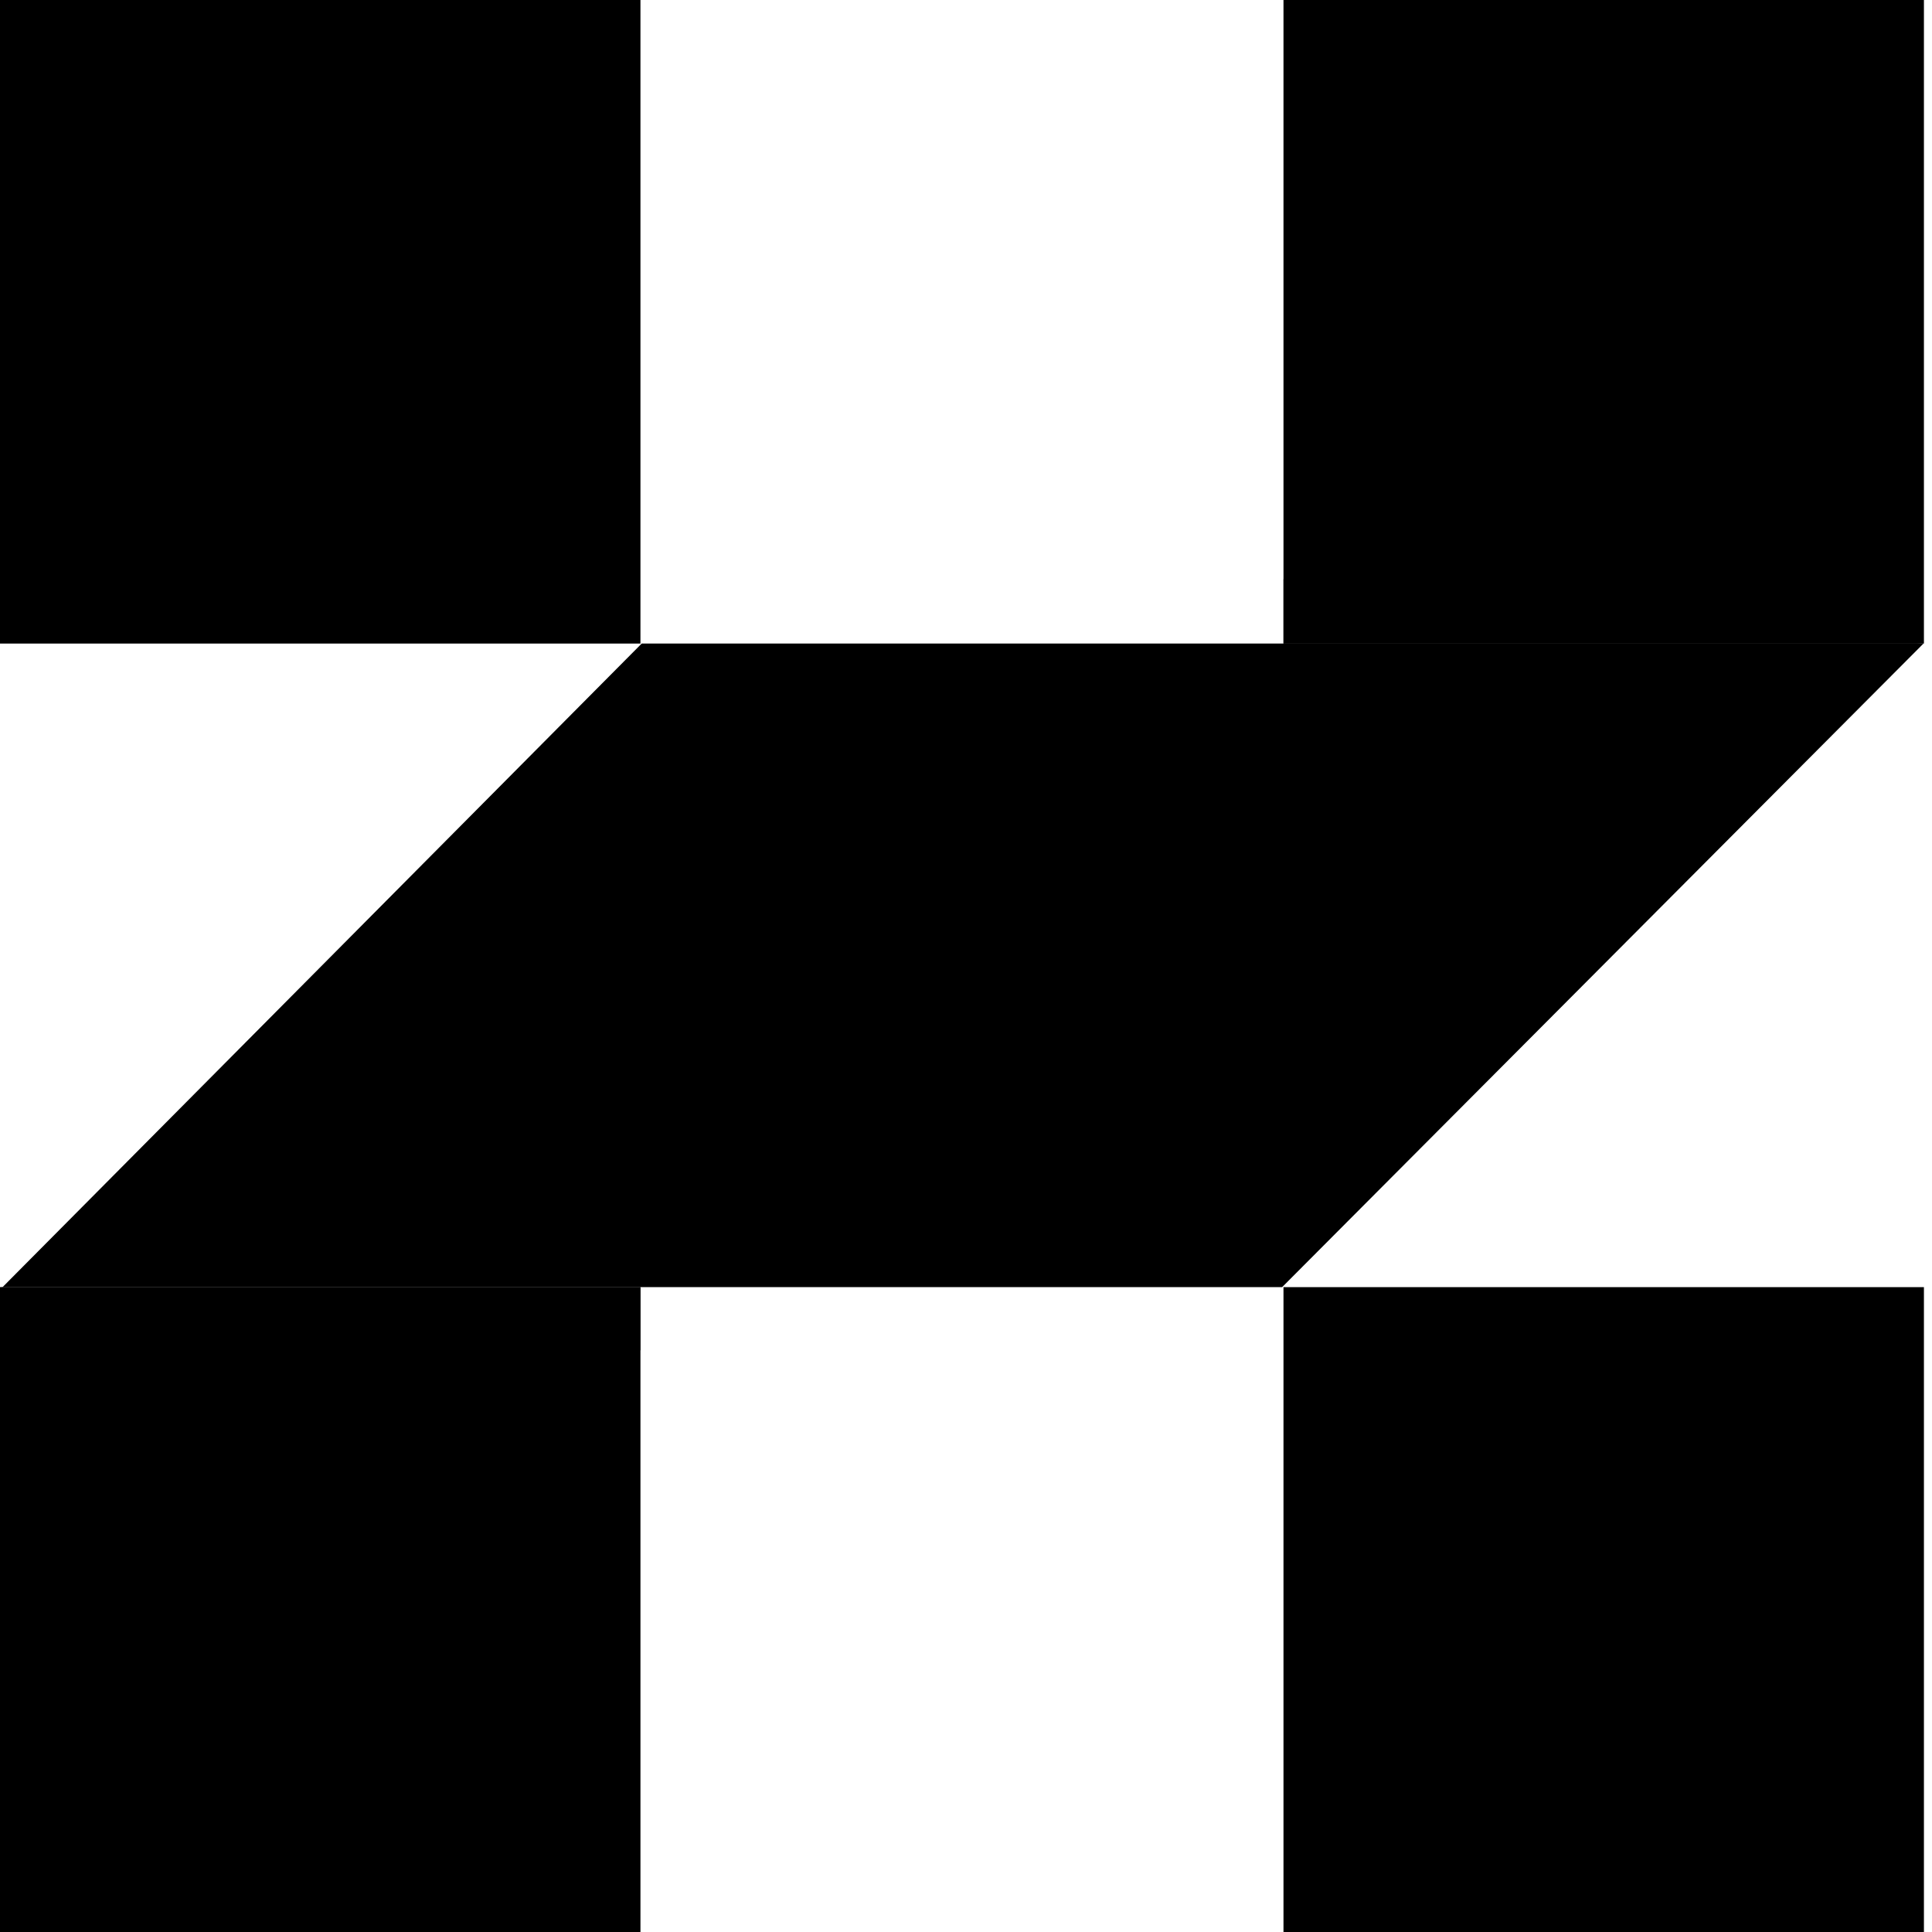
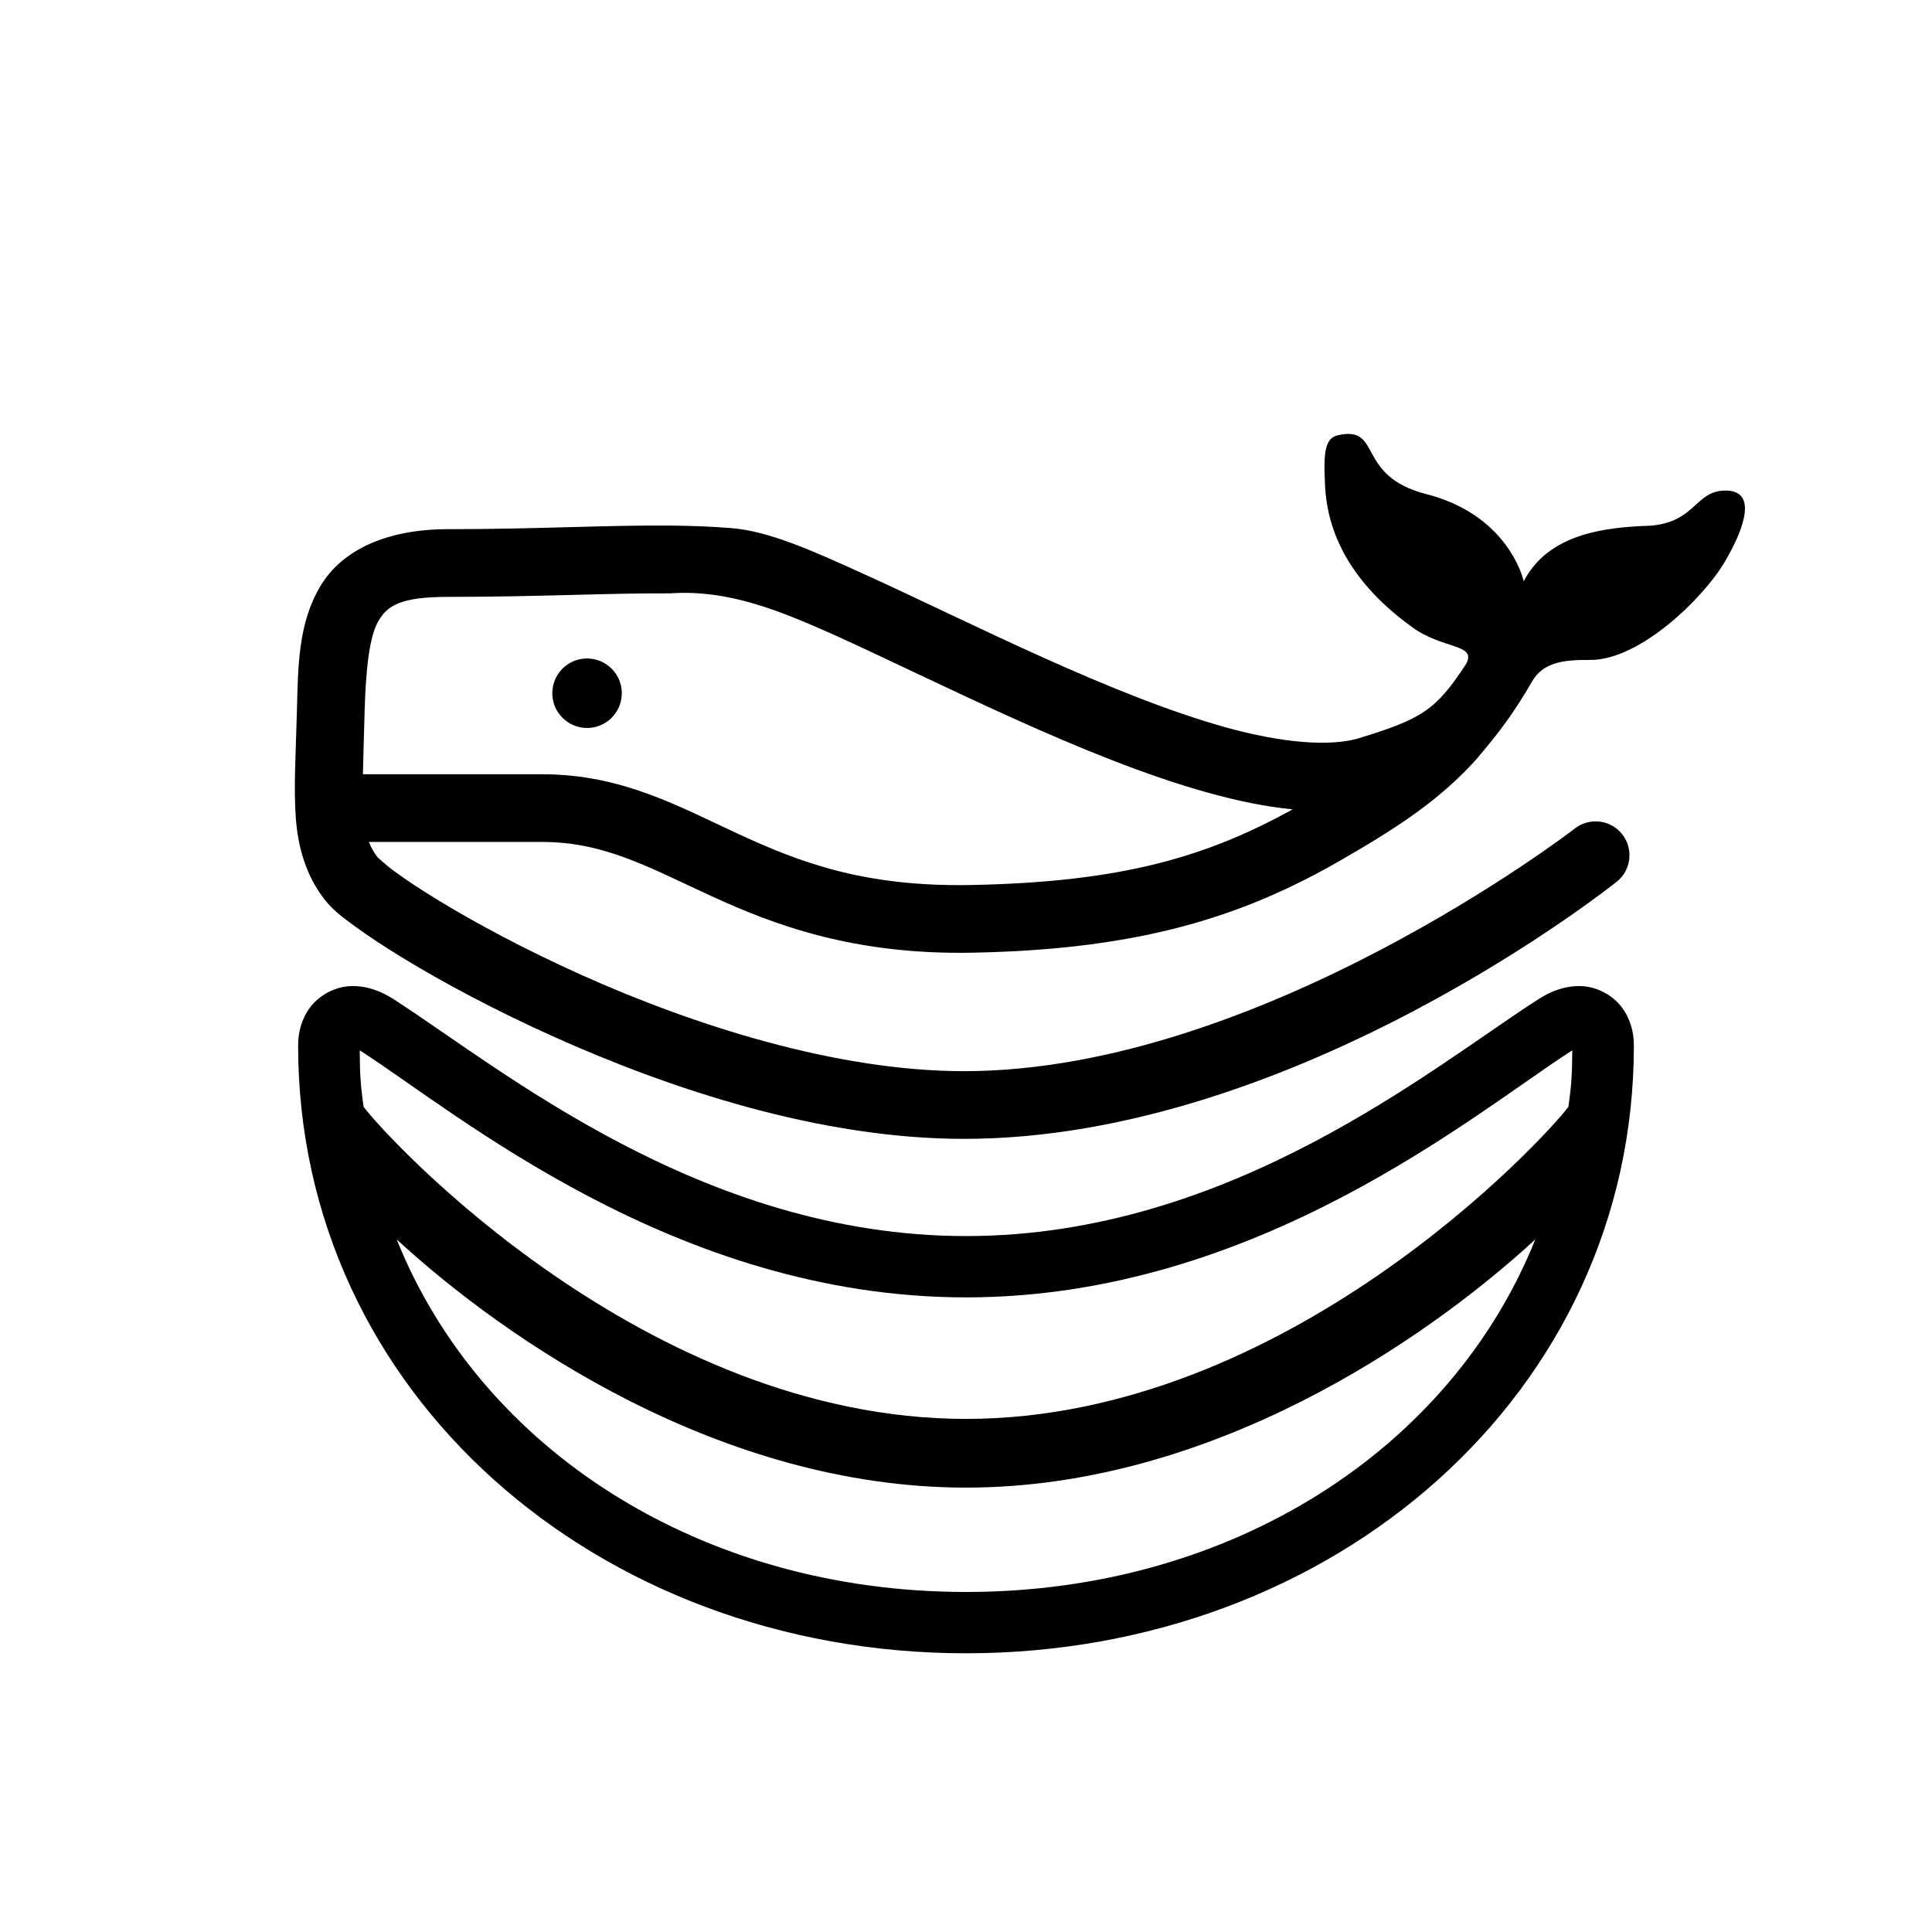
- <svg xmlns="http://www.w3.org/2000/svg" viewBox="0 0 67 67">
-   <path d="M22.21 67V44.637H0V67H22.21Z" fill="currentColor" />
-   <path d="M0 44.637L22.21 46.828V44.637H0Z" fill="currentColor" opacity="0.8" />
-   <path d="M66.704 22.318H22.253L0.088 44.637H44.463L66.704 22.318Z" fill="currentColor" />
-   <path d="M22.21 0H0V22.318H22.21V0Z" fill="currentColor" />
-   <path d="M66.72 0H44.51V22.318H66.72V0Z" fill="currentColor" />
-   <path d="M66.675 22.319L44.51 20.082V22.319H66.675Z" fill="currentColor" opacity="0.8" />
-   <path d="M66.72 67V44.637H44.51V67H66.72Z" fill="currentColor" />
+ <svg xmlns="http://www.w3.org/2000/svg" viewBox="0 0 600 600" class="h-10 w-auto" width="600" height="600">
+   <path id="path4" style="display:inline;fill-rule:evenodd;stroke-width:1.051;stroke-linecap:round;stroke-linejoin:round;stroke-dashoffset:105.827;paint-order:stroke fill markers" d="m 415.647,135.131 c -4.13,0.887 -4.709,4.983 -4.13,15.888 0.616,11.6 5.399,28.11 26.954,43.68 9.376,7.007 20.286,5.146 16.844,11.483 -9.417,14.479 -13.85,17.072 -33.134,23.027 -8.953,2.765 -24.056,1.544 -41.609,-3.349 -17.553,-4.893 -37.47,-13.033 -56.997,-21.827 -19.528,-8.794 -38.681,-18.225 -55.215,-25.73 -16.534,-7.505 -29.537,-13.344 -41.285,-14.296 -6.116,-0.496 -12.35,-0.722 -18.84,-0.784 -19.47,-0.186 -41.249,1.117 -69.097,1.117 -18.871,0 -32.915,6.316 -39.718,17.823 -6.803,11.508 -6.843,24.528 -7.213,38.591 -0.362,13.738 -1.024,23.963 -0.345,33.212 0.679,9.248 3.193,18.046 9.001,25.443 2.621,3.338 5.31,5.297 9.309,8.227 3.999,2.93 9.064,6.291 15.105,9.97 12.082,7.359 28.04,15.967 46.432,24.235 36.783,16.536 83.168,31.844 127.699,31.844 103.17,0 202.633,-79.826 202.633,-79.826 4.562,-3.591 5.349,-10.2 1.757,-14.762 -3.591,-4.562 -10.2,-5.349 -14.762,-1.757 0,0 -97.599,75.322 -189.628,75.322 -39.614,0 -83.962,-14.21 -119.078,-29.996 -17.558,-7.893 -32.843,-16.15 -44.116,-23.016 -5.636,-3.433 -10.278,-6.526 -13.616,-8.972 -3.338,-2.446 -5.618,-4.786 -5.199,-4.252 -1.281,-1.631 -2.154,-3.199 -2.835,-4.95 h 53.846 c 19.107,0 32.833,7.747 52.324,16.721 19.492,8.974 44.144,18.354 81.064,17.673 52.848,-0.974 84.595,-11.425 114.828,-28.847 17.48,-10.073 30.463,-18.59 41.755,-31.099 7.318,-8.56 11.744,-14.512 17.404,-24.258 3.462,-6.088 9.979,-6.774 18.061,-6.717 15.399,0.109 35.14,-19.203 41.718,-30.334 6.578,-11.131 9.997,-22.219 0.409,-22.267 -9.587,-0.048 -9.185,9.667 -23.227,10.902 -13.996,0.457 -31.845,2.362 -39.529,17.273 -1.372,-5.489 -8.11,-21.405 -30.251,-27.069 -22.141,-5.664 -13.526,-21.287 -27.32,-18.324 z m -207.62,49.148 c 18.559,-1.319 34.984,5.755 51.643,13.171 16.055,7.287 35.309,16.765 55.271,25.755 19.962,8.99 40.617,17.51 59.985,22.909 9.158,2.553 18.016,4.419 26.527,5.246 -26.366,14.493 -52.492,22.614 -100.042,23.49 -33.326,0.614 -53.317,-7.204 -71.883,-15.752 -18.566,-8.548 -36.315,-18.647 -61.118,-18.647 h -55.702 c 0.107,-5.383 0.317,-11.611 0.515,-19.144 0.362,-13.747 1.558,-23.815 4.295,-28.444 2.737,-4.63 6.541,-7.498 21.62,-7.498 28.476,0 50.462,-1.222 68.889,-1.086 z m -25.712,20.213 c -5.962,-5e-4 -10.795,4.832 -10.795,10.793 -5e-4,5.962 4.833,10.796 10.795,10.795 5.962,-6.3e-4 10.794,-4.834 10.793,-10.795 -6.3e-4,-5.961 -4.833,-10.793 -10.793,-10.793 z m -72.17,101.744 c -0.676,-0.018 -1.356,0.002 -2.037,0.062 -4.744,0.417 -9.246,3.097 -11.865,6.648 -2.62,3.551 -3.659,7.682 -3.659,11.738 -4.81e-4,107.796 92.836,188.76 207.415,188.76 114.579,-1.4e-4 207.415,-80.964 207.415,-188.76 0,-4.056 -1.039,-8.187 -3.659,-11.738 -2.62,-3.551 -7.121,-6.231 -11.865,-6.648 -1.361,-0.12 -2.719,-0.077 -4.049,0.101 -3.557,0.474 -6.895,1.876 -10.087,3.922 -32.634,20.916 -95.506,73.552 -177.755,73.552 -82.249,0 -145.121,-52.635 -177.755,-73.552 -3.192,-2.046 -6.53,-3.448 -10.087,-3.922 -0.665,-0.088 -1.336,-0.144 -2.012,-0.162 z m 1.567,20 c 0.138,0.081 0.103,0.02 0.255,0.117 29.412,18.852 97.542,76.562 188.033,76.562 90.492,0 158.621,-57.71 188.033,-76.562 0.151,-0.097 0.117,-0.036 0.255,-0.117 -0.068,7.353 -0.209,10.429 -1.203,17.478 -7.358,9.919 -87.424,96.941 -187.085,96.941 -99.661,0 -179.727,-87.023 -187.085,-96.941 -0.994,-7.05 -1.135,-10.125 -1.203,-17.478 z m 11.491,58.693 c 34.07,31.319 100.601,77.063 176.796,77.063 76.195,0 142.726,-45.744 176.796,-77.063 -26.194,65.305 -94.475,109.472 -176.796,109.472 -82.321,-1.1e-4 -150.602,-44.166 -176.796,-109.472 z" />
</svg>
